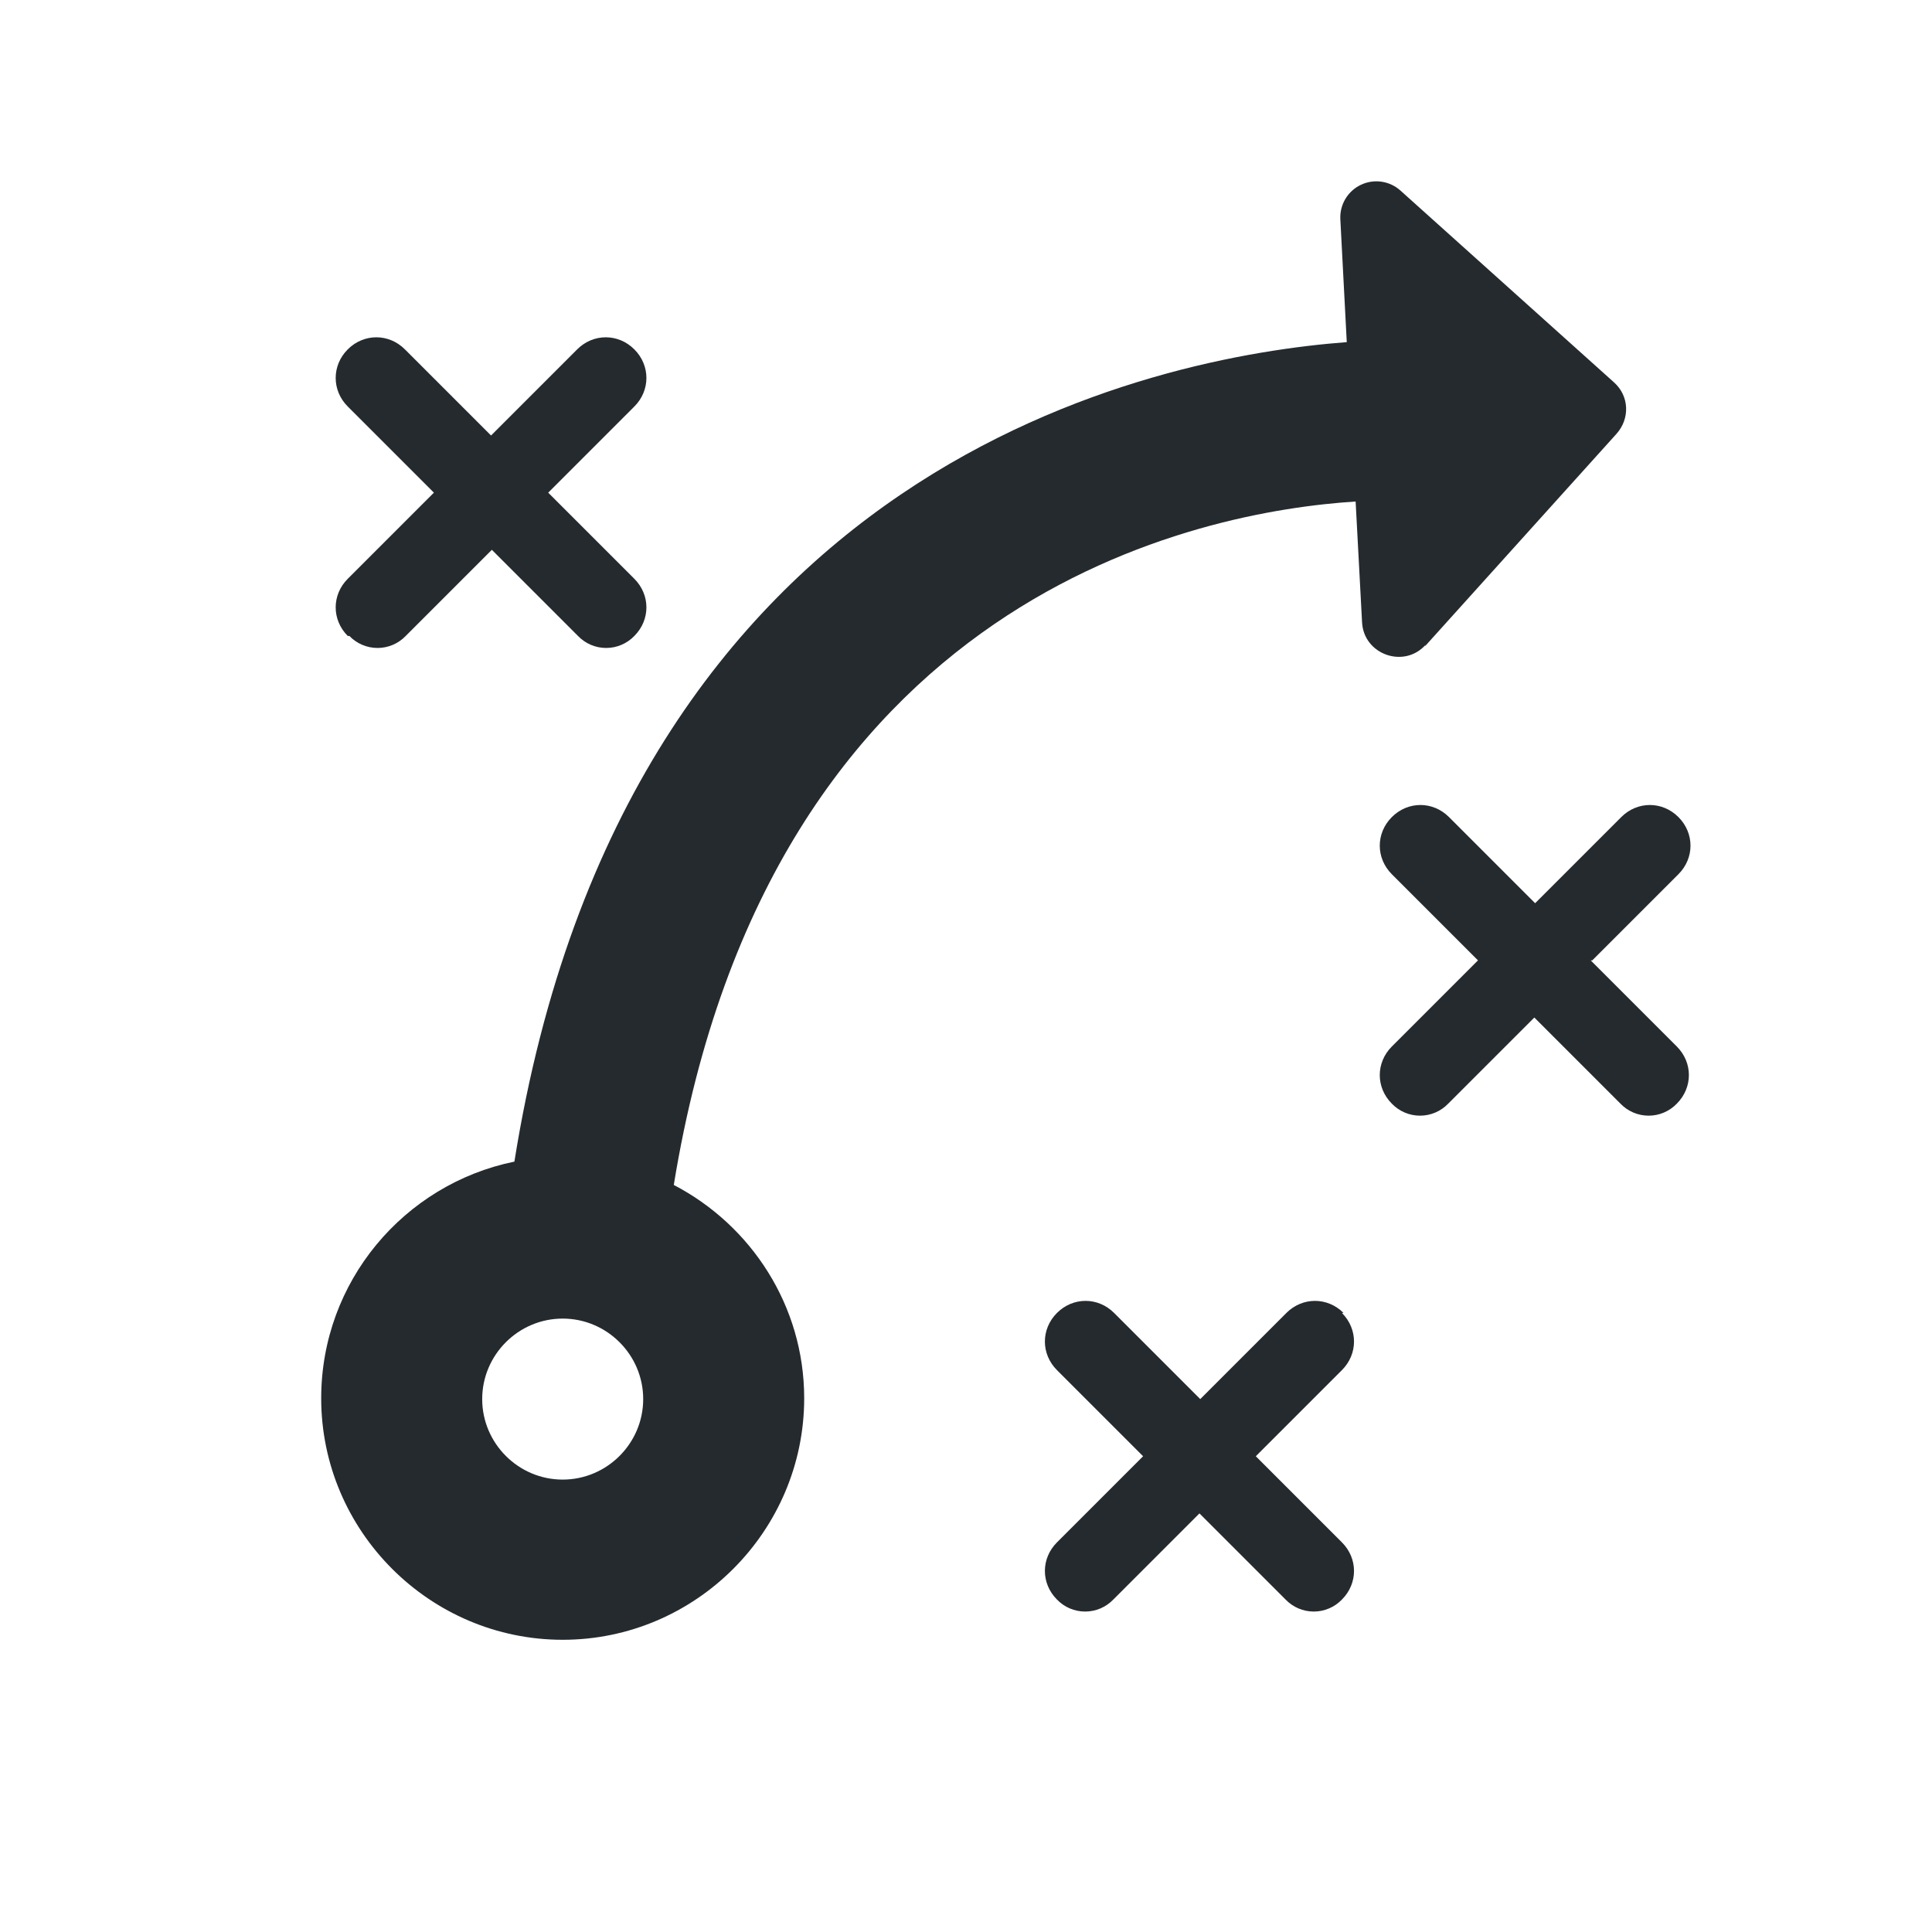
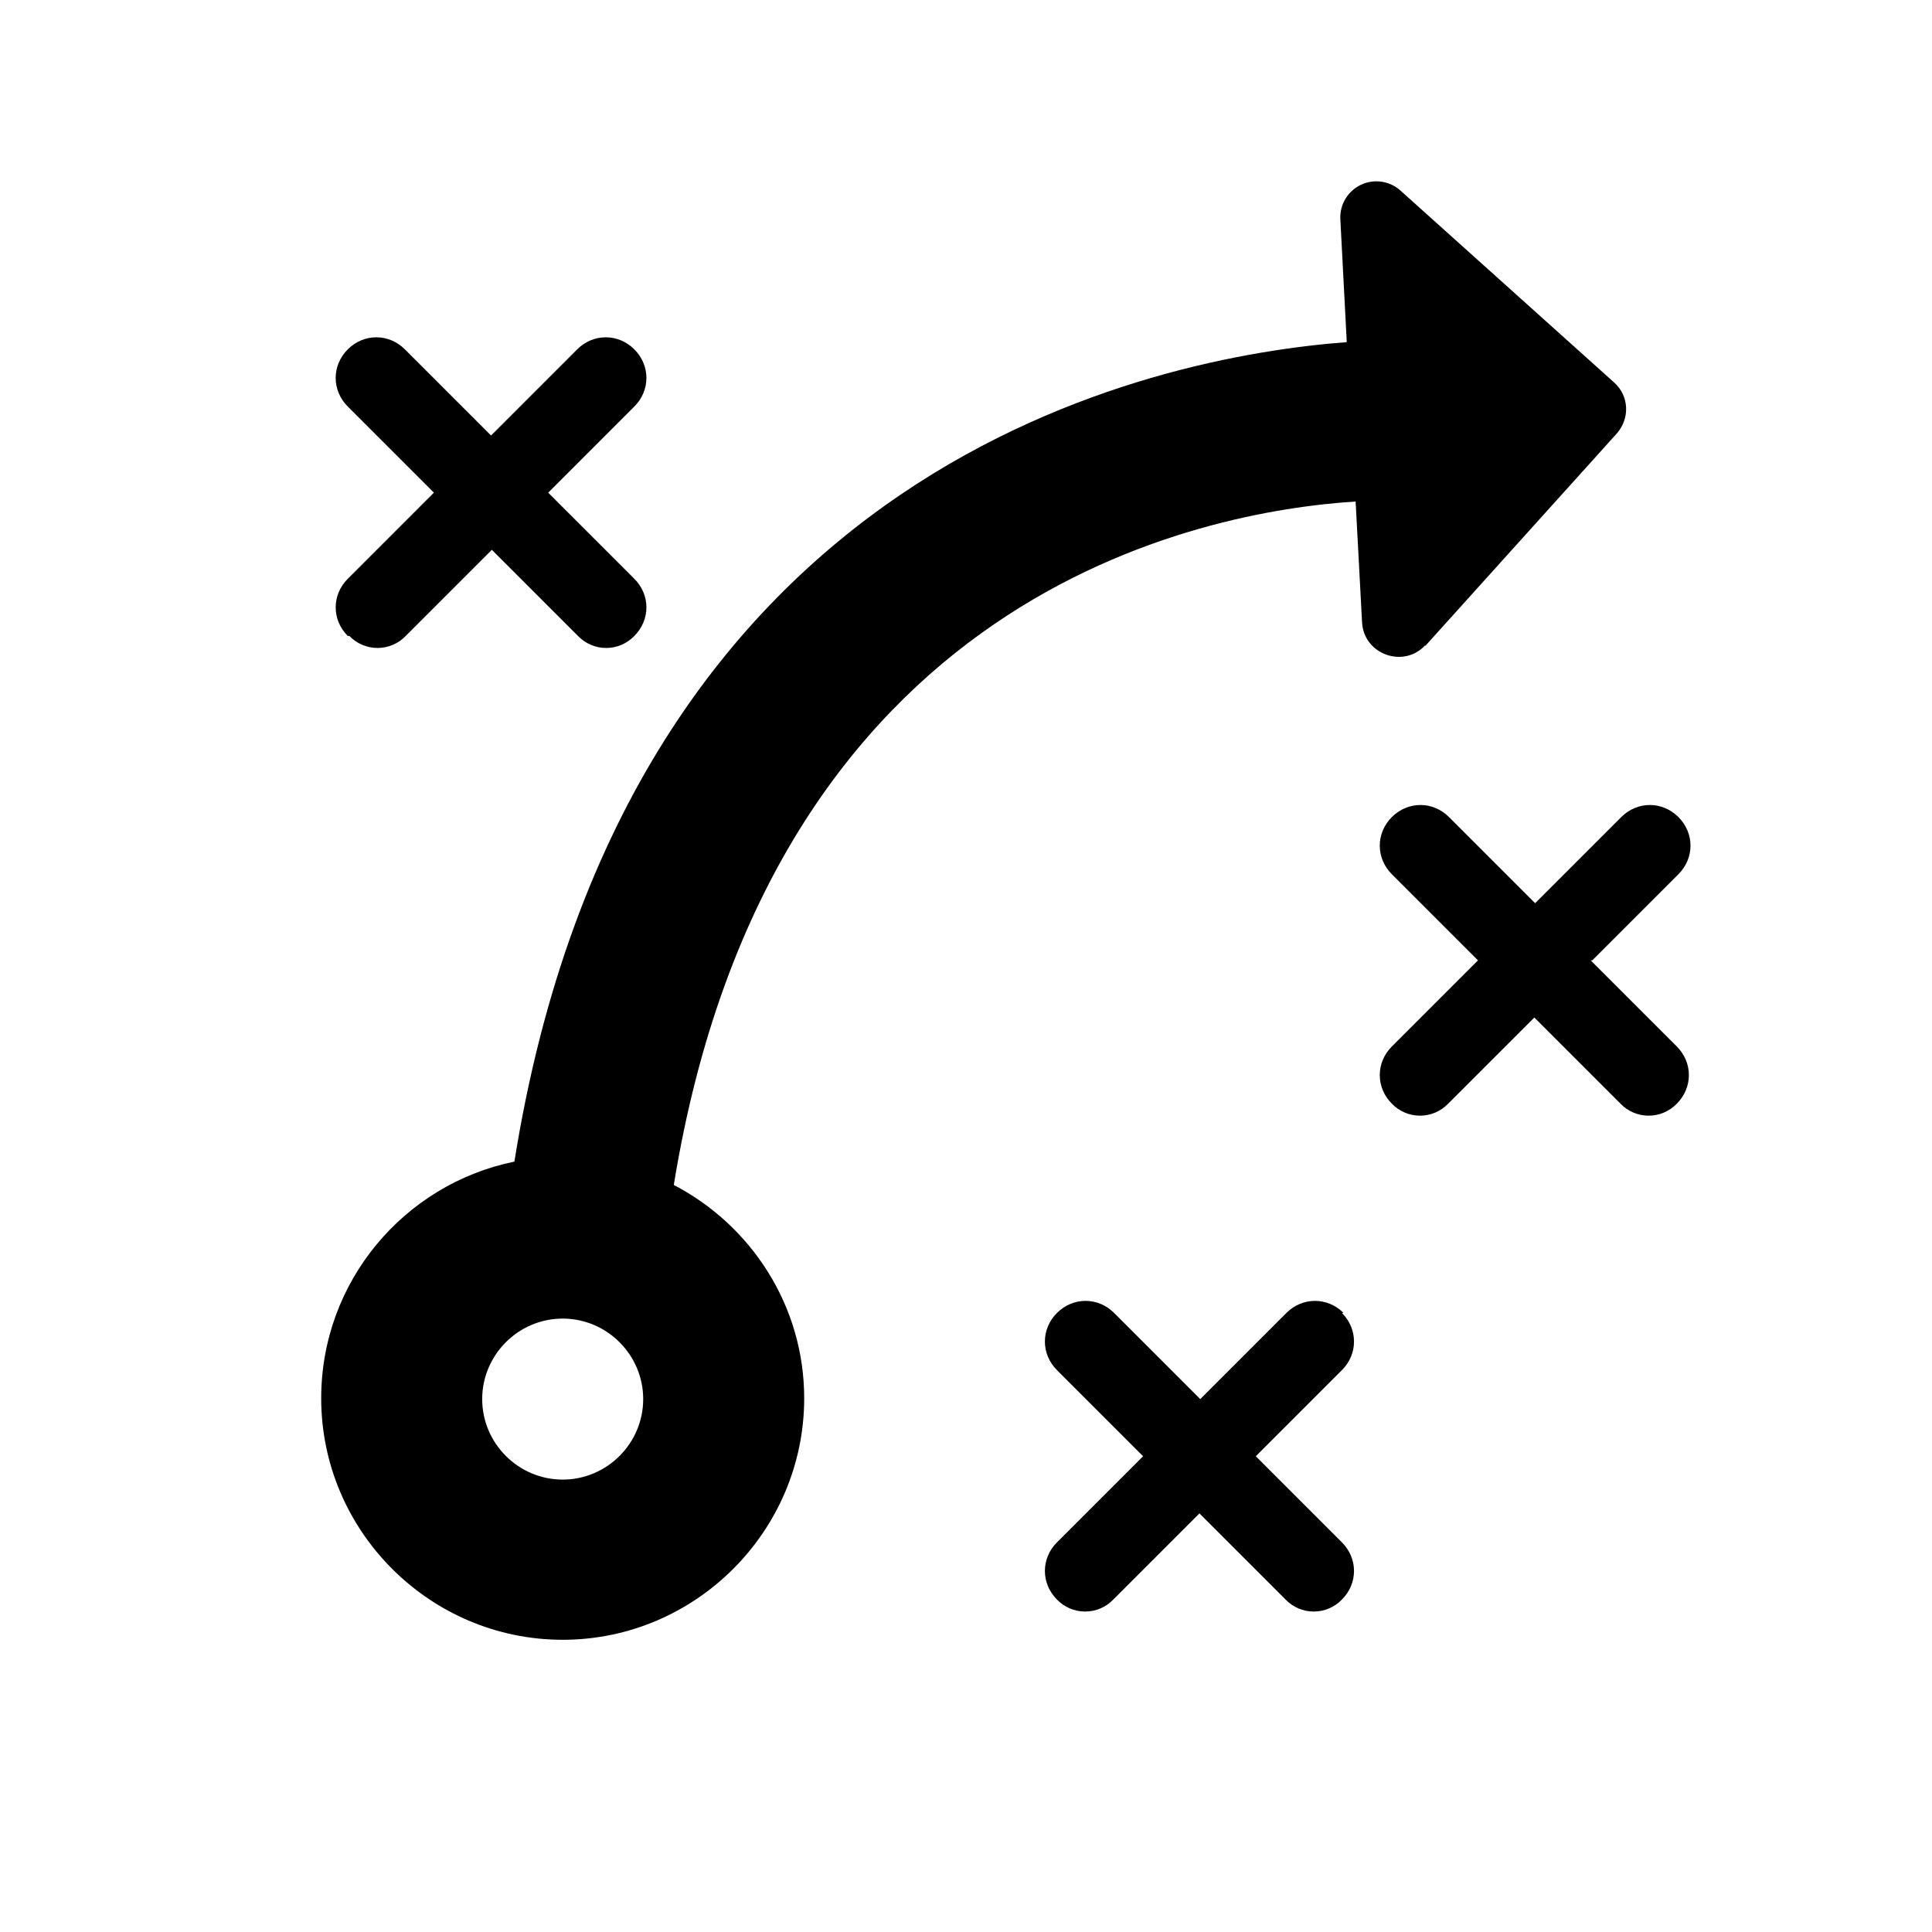
<svg xmlns="http://www.w3.org/2000/svg" width="24" height="24" fill="currentColor" viewBox="0 0 24 24">
-   <path fill="#252a2e" d="M4.34 7.9a.485.485 0 0 0 .7 0l1.07-1.07L7.18 7.9a.485.485 0 0 0 .7 0c.2-.2.2-.51 0-.71L6.81 6.12l1.07-1.07c.2-.2.2-.51 0-.71s-.51-.2-.71 0L6.1 5.41 5.03 4.34c-.2-.2-.51-.2-.71 0s-.2.51 0 .71l1.07 1.07-1.07 1.07c-.2.2-.2.51 0 .71Zm12.35 8.41c-.2-.2-.51-.2-.71 0l-1.07 1.07-1.07-1.07c-.2-.2-.51-.2-.71 0s-.2.51 0 .71l1.07 1.07-1.07 1.07c-.2.2-.2.51 0 .71a.485.485 0 0 0 .7 0l1.07-1.07 1.07 1.07a.485.485 0 0 0 .7 0c.2-.2.2-.51 0-.71l-1.07-1.07 1.07-1.07c.2-.2.2-.51 0-.71Zm1.01-8.28 2.38-2.64c.17-.19.16-.47-.03-.64L17.4 2.37a.448.448 0 0 0-.75.35l.08 1.53c-2.37.18-8.95 1.47-10.34 10.18-1.37.28-2.4 1.49-2.4 2.94 0 1.65 1.35 3 3 3s3-1.35 3-3c0-1.15-.66-2.15-1.62-2.65 1.2-7.37 6.58-8.37 8.47-8.49l.08 1.5c.02.4.52.58.79.28ZM6.99 18.38c-.55 0-1-.45-1-1s.45-1 1-1 1 .45 1 1-.45 1-1 1Zm12.79-6.45 1.07-1.07c.2-.2.2-.51 0-.71s-.51-.2-.71 0l-1.07 1.07L18 10.15c-.2-.2-.51-.2-.71 0s-.2.51 0 .71l1.07 1.07L17.29 13c-.2.2-.2.51 0 .71a.485.485 0 0 0 .7 0l1.07-1.07 1.07 1.07a.485.485 0 0 0 .7 0c.2-.2.2-.51 0-.71l-1.07-1.07Z" />
+   <path d="M4.34 7.9a.485.485 0 0 0 .7 0l1.07-1.07L7.18 7.9a.485.485 0 0 0 .7 0c.2-.2.2-.51 0-.71L6.81 6.12l1.07-1.07c.2-.2.2-.51 0-.71s-.51-.2-.71 0L6.1 5.41 5.03 4.34c-.2-.2-.51-.2-.71 0s-.2.51 0 .71l1.07 1.07-1.07 1.07c-.2.2-.2.51 0 .71Zm12.35 8.41c-.2-.2-.51-.2-.71 0l-1.07 1.07-1.07-1.07c-.2-.2-.51-.2-.71 0s-.2.51 0 .71l1.07 1.07-1.07 1.07c-.2.2-.2.51 0 .71a.485.485 0 0 0 .7 0l1.07-1.07 1.07 1.07a.485.485 0 0 0 .7 0c.2-.2.2-.51 0-.71l-1.07-1.07 1.07-1.07c.2-.2.2-.51 0-.71Zm1.01-8.28 2.38-2.64c.17-.19.16-.47-.03-.64L17.4 2.37a.448.448 0 0 0-.75.35l.08 1.53c-2.37.18-8.95 1.47-10.34 10.18-1.37.28-2.4 1.49-2.4 2.94 0 1.65 1.35 3 3 3s3-1.35 3-3c0-1.15-.66-2.15-1.62-2.65 1.2-7.37 6.58-8.37 8.47-8.49l.08 1.5c.02.4.52.58.79.28ZM6.99 18.38c-.55 0-1-.45-1-1s.45-1 1-1 1 .45 1 1-.45 1-1 1Zm12.79-6.45 1.07-1.07c.2-.2.2-.51 0-.71s-.51-.2-.71 0l-1.07 1.07L18 10.15c-.2-.2-.51-.2-.71 0s-.2.51 0 .71l1.07 1.07L17.29 13c-.2.2-.2.51 0 .71a.485.485 0 0 0 .7 0l1.07-1.07 1.07 1.07a.485.485 0 0 0 .7 0c.2-.2.2-.51 0-.71l-1.07-1.07Z" />
</svg>
